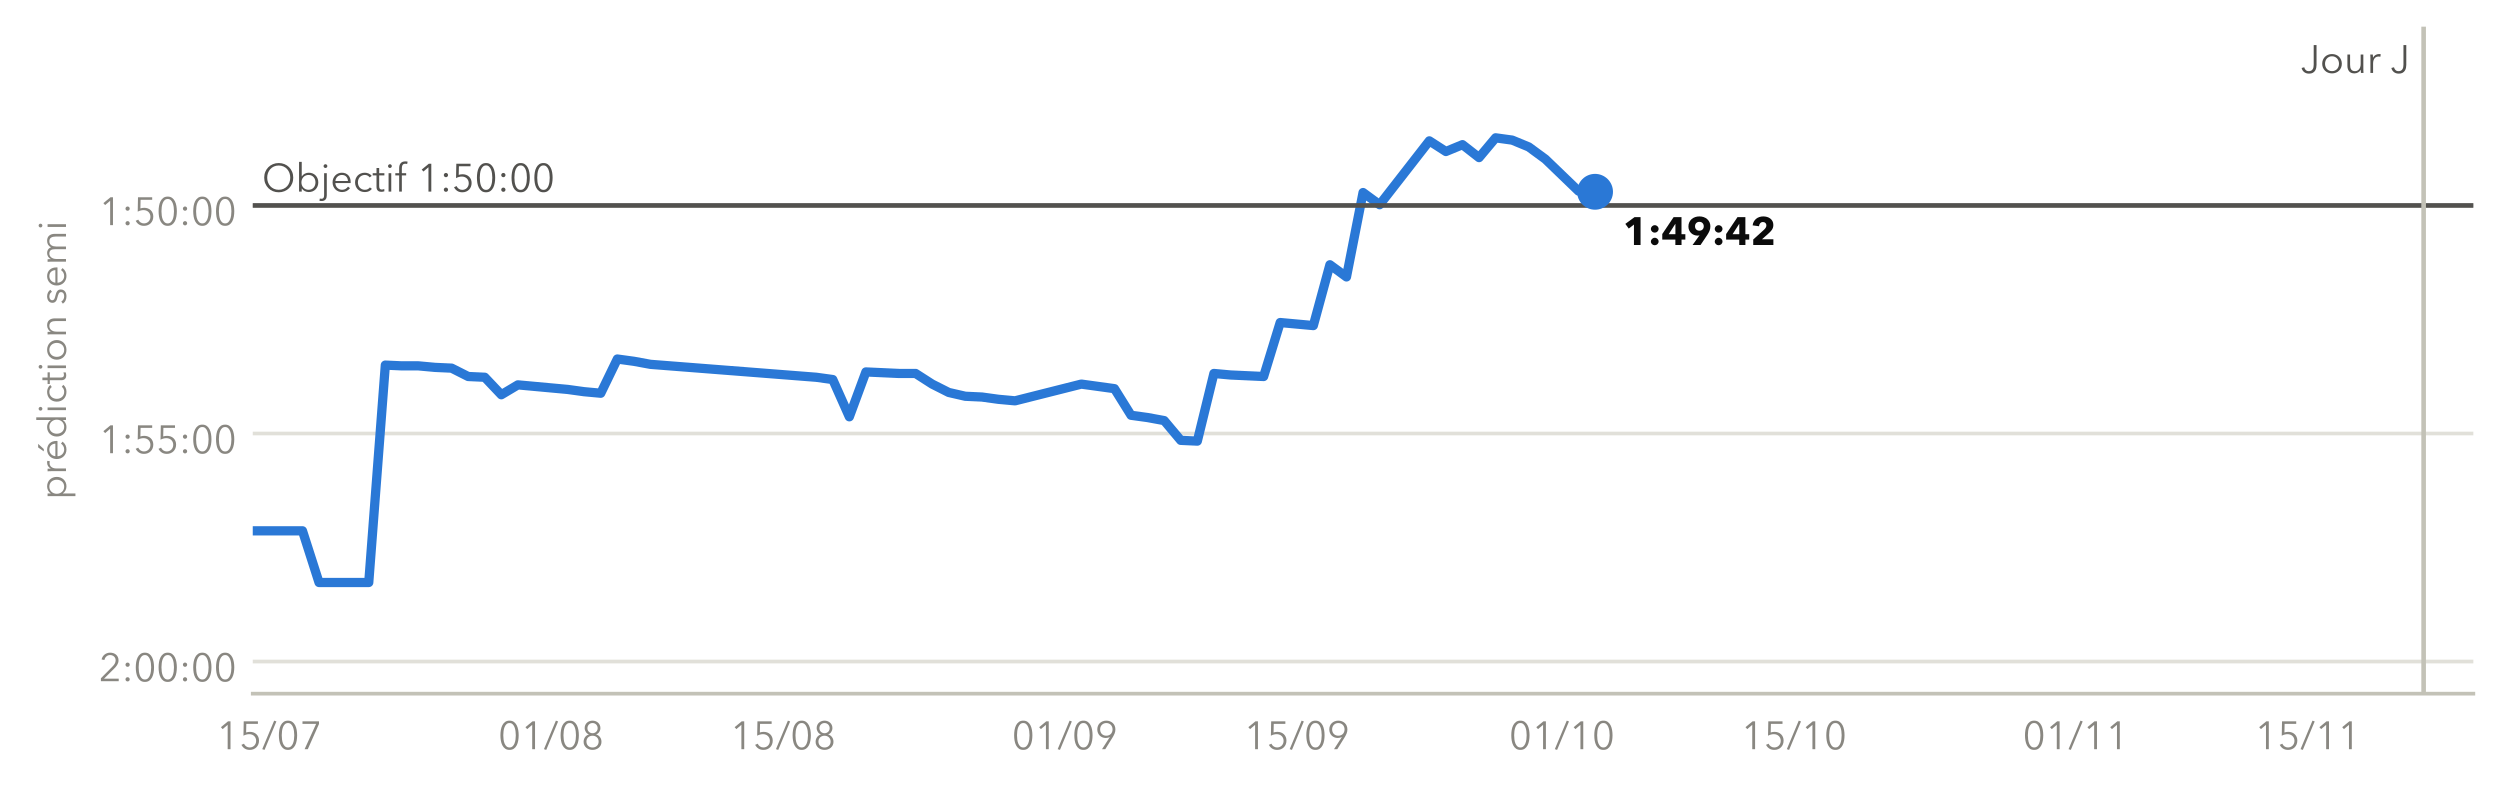
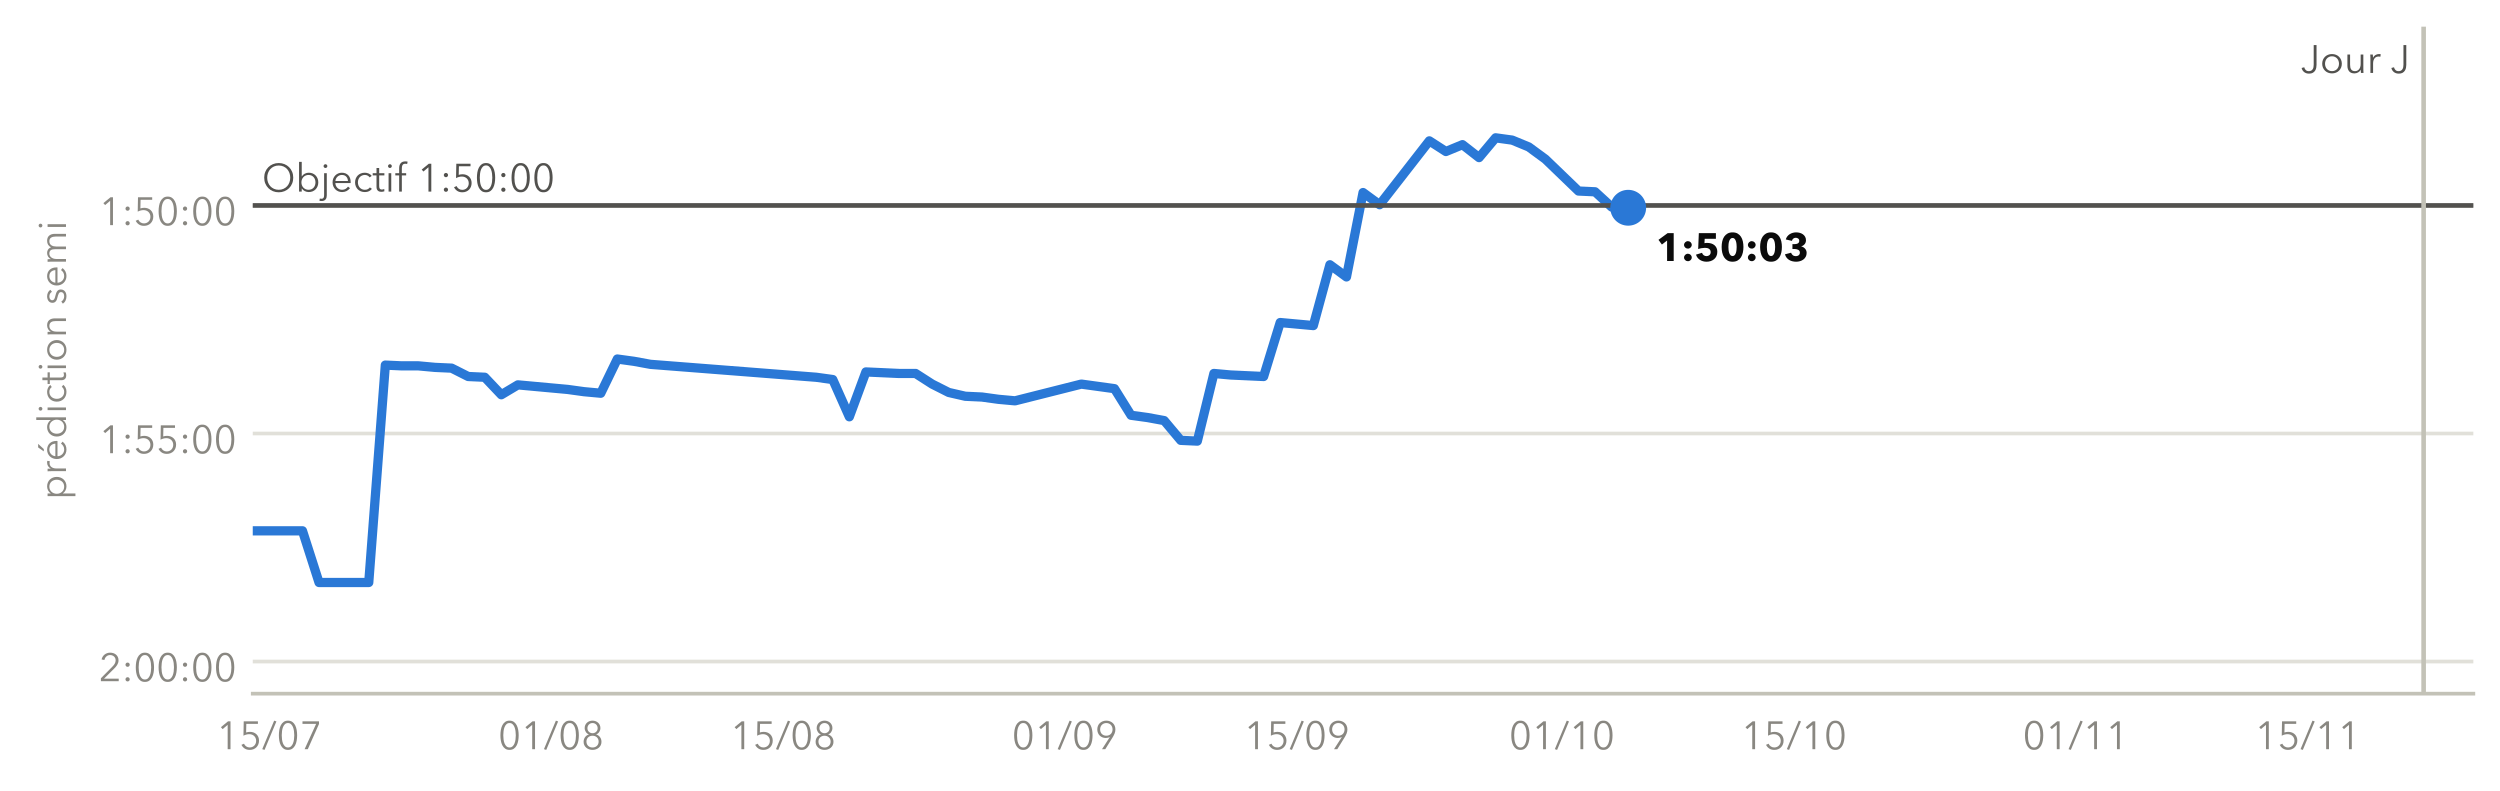
<svg xmlns="http://www.w3.org/2000/svg" xmlns:xlink="http://www.w3.org/1999/xlink" width="540.261pt" height="170.775pt" viewBox="0 0 540.261 170.775" version="1.1">
  <defs>
    <style type="text/css">*{stroke-linejoin: round; stroke-linecap: butt}</style>
  </defs>
  <g id="figure_1">
    <g id="patch_1">
      <path d="M 0 170.775  L 540.261 170.775  L 540.261 0  L 0 0  L 0 170.775  z " style="fill: none; opacity: 0" />
    </g>
    <g id="axes_1">
      <g id="patch_2">
        <path d="M 54.621 149.904  L 534.501 149.904  L 534.501 5.76  L 54.621 5.76  L 54.621 149.904  z " style="fill: none" />
      </g>
      <g id="matplotlib.axis_1">
        <g id="xtick_1">
          <g id="line2d_1" />
          <g id="text_1">
            <g style="fill: #898781" transform="translate(46.76969 161.904) scale(0.085 -0.085)">
              <defs>
                <path id="AvenirNext-Regular-14" d="M 2291 0  L 1830 0  L 1830 3962  L 1011 3264  L 730 3584  L 1882 4531  L 2291 4531  L 2291 0  z " transform="scale(0.015625)" />
                <path id="AvenirNext-Regular-18" d="M 3040 4122  L 1152 4122  L 1120 2720  Q 1267 2771 1430 2796  Q 1594 2822 1747 2822  Q 2067 2822 2336 2720  Q 2605 2618 2803 2429  Q 3002 2240 3110 1977  Q 3219 1715 3219 1402  Q 3219 1075 3110 796  Q 3002 518 2803 316  Q 2605 115 2326 0  Q 2048 -115 1715 -115  Q 1222 -115 883 109  Q 544 333 358 710  L 774 896  Q 896 614 1142 448  Q 1389 282 1690 282  Q 1920 282 2115 362  Q 2310 442 2451 586  Q 2592 730 2672 928  Q 2752 1126 2752 1357  Q 2752 1606 2665 1808  Q 2579 2010 2428 2150  Q 2278 2291 2073 2368  Q 1869 2445 1626 2445  Q 1382 2445 1142 2377  Q 902 2310 685 2195  L 730 4531  L 3040 4531  L 3040 4122  z " transform="scale(0.015625)" />
                <path id="AvenirNext-Regular-12" d="M 403 -115  L 32 6  L 1971 4646  L 2336 4518  L 403 -115  z " transform="scale(0.015625)" />
                <path id="AvenirNext-Regular-13" d="M 1856 4646  Q 2278 4646 2563 4438  Q 2848 4230 3021 3894  Q 3194 3558 3267 3129  Q 3341 2701 3341 2259  Q 3341 1818 3267 1392  Q 3194 966 3021 630  Q 2848 294 2563 89  Q 2278 -115 1856 -115  Q 1427 -115 1142 89  Q 858 294 685 630  Q 512 966 441 1392  Q 371 1818 371 2259  Q 371 2701 441 3129  Q 512 3558 685 3894  Q 858 4230 1142 4438  Q 1427 4646 1856 4646  z M 1856 4256  Q 1555 4256 1356 4070  Q 1158 3885 1043 3597  Q 928 3309 883 2953  Q 838 2598 838 2259  Q 838 1920 883 1568  Q 928 1216 1043 931  Q 1158 646 1356 464  Q 1555 282 1856 282  Q 2150 282 2348 464  Q 2547 646 2662 931  Q 2778 1216 2826 1568  Q 2874 1920 2874 2259  Q 2874 2598 2826 2953  Q 2778 3309 2662 3597  Q 2547 3885 2348 4070  Q 2150 4256 1856 4256  z " transform="scale(0.015625)" />
                <path id="AvenirNext-Regular-1a" d="M 3187 4109  L 1363 0  L 845 0  L 2720 4122  L 499 4122  L 499 4531  L 3187 4531  L 3187 4109  z " transform="scale(0.015625)" />
              </defs>
              <use xlink:href="#AvenirNext-Regular-14" />
              <use xlink:href="#AvenirNext-Regular-18" transform="translate(58 0)" />
              <use xlink:href="#AvenirNext-Regular-12" transform="translate(116 0)" />
              <use xlink:href="#AvenirNext-Regular-13" transform="translate(153 0)" />
              <use xlink:href="#AvenirNext-Regular-1a" transform="translate(211 0)" />
            </g>
          </g>
        </g>
        <g id="xtick_2">
          <g id="line2d_2" />
          <g id="text_2">
            <g style="fill: #898781" transform="translate(107.65 161.904) scale(0.085 -0.085)">
              <defs>
                <path id="AvenirNext-Regular-1b" d="M 2451 2400  Q 2822 2291 3065 1971  Q 3309 1651 3309 1190  Q 3309 890 3190 650  Q 3072 410 2873 240  Q 2675 70 2409 -22  Q 2144 -115 1856 -115  Q 1568 -115 1302 -22  Q 1037 70 838 240  Q 640 410 521 650  Q 403 890 403 1190  Q 403 1421 467 1616  Q 531 1811 646 1968  Q 762 2125 918 2233  Q 1075 2342 1261 2400  L 1261 2413  Q 1107 2464 982 2563  Q 858 2662 768 2800  Q 678 2938 627 3101  Q 576 3264 576 3437  Q 576 3712 678 3936  Q 781 4160 957 4317  Q 1133 4474 1363 4560  Q 1594 4646 1856 4646  Q 2112 4646 2345 4560  Q 2579 4474 2755 4317  Q 2931 4160 3033 3936  Q 3136 3712 3136 3437  Q 3136 3264 3085 3101  Q 3034 2938 2944 2800  Q 2854 2662 2729 2563  Q 2605 2464 2451 2413  L 2451 2400  z M 1024 3411  Q 1024 3232 1088 3085  Q 1152 2938 1267 2829  Q 1382 2720 1532 2659  Q 1683 2598 1856 2598  Q 2029 2598 2179 2659  Q 2330 2720 2445 2829  Q 2560 2938 2624 3085  Q 2688 3232 2688 3411  Q 2688 3590 2624 3747  Q 2560 3904 2448 4016  Q 2336 4128 2185 4192  Q 2035 4256 1856 4256  Q 1677 4256 1526 4192  Q 1376 4128 1264 4016  Q 1152 3904 1088 3747  Q 1024 3590 1024 3411  z M 864 1242  Q 864 1037 934 857  Q 1005 678 1136 550  Q 1267 422 1449 348  Q 1632 275 1856 275  Q 2080 275 2262 348  Q 2445 422 2576 550  Q 2707 678 2777 857  Q 2848 1037 2848 1242  Q 2848 1446 2777 1619  Q 2707 1792 2576 1920  Q 2445 2048 2262 2118  Q 2080 2189 1856 2189  Q 1632 2189 1449 2118  Q 1267 2048 1136 1920  Q 1005 1792 934 1619  Q 864 1446 864 1242  z " transform="scale(0.015625)" />
              </defs>
              <use xlink:href="#AvenirNext-Regular-13" />
              <use xlink:href="#AvenirNext-Regular-14" transform="translate(58 0)" />
              <use xlink:href="#AvenirNext-Regular-12" transform="translate(116 0)" />
              <use xlink:href="#AvenirNext-Regular-13" transform="translate(153 0)" />
              <use xlink:href="#AvenirNext-Regular-1b" transform="translate(211 0)" />
            </g>
          </g>
        </g>
        <g id="xtick_3">
          <g id="line2d_3" />
          <g id="text_3">
            <g style="fill: #898781" transform="translate(157.7867 161.904) scale(0.085 -0.085)">
              <use xlink:href="#AvenirNext-Regular-14" />
              <use xlink:href="#AvenirNext-Regular-18" transform="translate(58 0)" />
              <use xlink:href="#AvenirNext-Regular-12" transform="translate(116 0)" />
              <use xlink:href="#AvenirNext-Regular-13" transform="translate(153 0)" />
              <use xlink:href="#AvenirNext-Regular-1b" transform="translate(211 0)" />
            </g>
          </g>
        </g>
        <g id="xtick_4">
          <g id="line2d_4" />
          <g id="text_4">
            <g style="fill: #898781" transform="translate(218.667 161.904) scale(0.085 -0.085)">
              <defs>
                <path id="AvenirNext-Regular-1c" d="M 2438 1978  L 2426 1990  Q 2323 1914 2137 1869  Q 1952 1824 1779 1824  Q 1485 1824 1232 1926  Q 979 2029 793 2211  Q 608 2394 502 2653  Q 397 2912 397 3219  Q 397 3533 505 3798  Q 614 4064 812 4249  Q 1011 4435 1280 4540  Q 1549 4646 1869 4646  Q 2189 4646 2457 4540  Q 2726 4435 2924 4249  Q 3123 4064 3232 3798  Q 3341 3533 3341 3219  Q 3341 2867 3219 2566  Q 3098 2266 2931 1990  L 1696 0  L 1165 0  L 2438 1978  z M 2880 3219  Q 2880 3437 2806 3629  Q 2733 3821 2598 3958  Q 2464 4096 2278 4176  Q 2093 4256 1869 4256  Q 1645 4256 1459 4176  Q 1274 4096 1139 3958  Q 1005 3821 931 3629  Q 858 3437 858 3219  Q 858 3002 928 2813  Q 998 2624 1129 2486  Q 1261 2349 1449 2272  Q 1638 2195 1869 2195  Q 2099 2195 2288 2272  Q 2477 2349 2608 2486  Q 2739 2624 2809 2813  Q 2880 3002 2880 3219  z " transform="scale(0.015625)" />
              </defs>
              <use xlink:href="#AvenirNext-Regular-13" />
              <use xlink:href="#AvenirNext-Regular-14" transform="translate(58 0)" />
              <use xlink:href="#AvenirNext-Regular-12" transform="translate(116 0)" />
              <use xlink:href="#AvenirNext-Regular-13" transform="translate(153 0)" />
              <use xlink:href="#AvenirNext-Regular-1c" transform="translate(211 0)" />
            </g>
          </g>
        </g>
        <g id="xtick_5">
          <g id="line2d_5" />
          <g id="text_5">
            <g style="fill: #898781" transform="translate(268.8037 161.904) scale(0.085 -0.085)">
              <use xlink:href="#AvenirNext-Regular-14" />
              <use xlink:href="#AvenirNext-Regular-18" transform="translate(58 0)" />
              <use xlink:href="#AvenirNext-Regular-12" transform="translate(116 0)" />
              <use xlink:href="#AvenirNext-Regular-13" transform="translate(153 0)" />
              <use xlink:href="#AvenirNext-Regular-1c" transform="translate(211 0)" />
            </g>
          </g>
        </g>
        <g id="xtick_6">
          <g id="line2d_6" />
          <g id="text_6">
            <g style="fill: #898781" transform="translate(326.1028 161.904) scale(0.085 -0.085)">
              <use xlink:href="#AvenirNext-Regular-13" />
              <use xlink:href="#AvenirNext-Regular-14" transform="translate(58 0)" />
              <use xlink:href="#AvenirNext-Regular-12" transform="translate(116 0)" />
              <use xlink:href="#AvenirNext-Regular-14" transform="translate(153 0)" />
              <use xlink:href="#AvenirNext-Regular-13" transform="translate(211 0)" />
            </g>
          </g>
        </g>
        <g id="xtick_7">
          <g id="line2d_7" />
          <g id="text_7">
            <g style="fill: #898781" transform="translate(376.2395 161.904) scale(0.085 -0.085)">
              <use xlink:href="#AvenirNext-Regular-14" />
              <use xlink:href="#AvenirNext-Regular-18" transform="translate(58 0)" />
              <use xlink:href="#AvenirNext-Regular-12" transform="translate(116 0)" />
              <use xlink:href="#AvenirNext-Regular-14" transform="translate(153 0)" />
              <use xlink:href="#AvenirNext-Regular-13" transform="translate(211 0)" />
            </g>
          </g>
        </g>
        <g id="xtick_8">
          <g id="line2d_8" />
          <g id="text_8">
            <g style="fill: #898781" transform="translate(437.1198 161.904) scale(0.085 -0.085)">
              <use xlink:href="#AvenirNext-Regular-13" />
              <use xlink:href="#AvenirNext-Regular-14" transform="translate(58 0)" />
              <use xlink:href="#AvenirNext-Regular-12" transform="translate(116 0)" />
              <use xlink:href="#AvenirNext-Regular-14" transform="translate(153 0)" />
              <use xlink:href="#AvenirNext-Regular-14" transform="translate(211 0)" />
            </g>
          </g>
        </g>
        <g id="xtick_9">
          <g id="line2d_9" />
          <g id="text_9">
            <g style="fill: #898781" transform="translate(487.2566 161.904) scale(0.085 -0.085)">
              <use xlink:href="#AvenirNext-Regular-14" />
              <use xlink:href="#AvenirNext-Regular-18" transform="translate(58 0)" />
              <use xlink:href="#AvenirNext-Regular-12" transform="translate(116 0)" />
              <use xlink:href="#AvenirNext-Regular-14" transform="translate(153 0)" />
              <use xlink:href="#AvenirNext-Regular-14" transform="translate(211 0)" />
            </g>
          </g>
        </g>
      </g>
      <g id="matplotlib.axis_2">
        <g id="ytick_1">
          <g id="line2d_10">
            <path d="M 54.621 44.404  L 534.501 44.404  " clip-path="url(#p6f112ad572)" style="fill: none; stroke: #e1e0d9; stroke-width: 0.8; stroke-linecap: square" />
          </g>
          <g id="line2d_11" />
          <g id="text_10">
            <g style="fill: #898781" transform="translate(21.371 48.65373) scale(0.085 -0.085)">
              <defs>
                <path id="AvenirNext-Regular-1d" d="M 1306 2688  Q 1306 2554 1210 2448  Q 1114 2342 960 2342  Q 806 2342 710 2448  Q 614 2554 614 2688  Q 614 2822 710 2928  Q 806 3034 960 3034  Q 1114 3034 1210 2928  Q 1306 2822 1306 2688  z M 1306 307  Q 1306 173 1210 67  Q 1114 -38 960 -38  Q 806 -38 710 67  Q 614 173 614 307  Q 614 442 710 547  Q 806 653 960 653  Q 1114 653 1210 547  Q 1306 442 1306 307  z " transform="scale(0.015625)" />
              </defs>
              <use xlink:href="#AvenirNext-Regular-14" />
              <use xlink:href="#AvenirNext-Regular-1d" transform="translate(58 0)" />
              <use xlink:href="#AvenirNext-Regular-18" transform="translate(88 0)" />
              <use xlink:href="#AvenirNext-Regular-13" transform="translate(146 0)" />
              <use xlink:href="#AvenirNext-Regular-1d" transform="translate(204 0)" />
              <use xlink:href="#AvenirNext-Regular-13" transform="translate(234 0)" />
              <use xlink:href="#AvenirNext-Regular-13" transform="translate(292 0)" />
            </g>
          </g>
        </g>
        <g id="ytick_2">
          <g id="line2d_12">
            <path d="M 54.621 93.684  L 534.501 93.684  " clip-path="url(#p6f112ad572)" style="fill: none; stroke: #e1e0d9; stroke-width: 0.8; stroke-linecap: square" />
          </g>
          <g id="line2d_13" />
          <g id="text_11">
            <g style="fill: #898781" transform="translate(21.371 97.93373) scale(0.085 -0.085)">
              <use xlink:href="#AvenirNext-Regular-14" />
              <use xlink:href="#AvenirNext-Regular-1d" transform="translate(58 0)" />
              <use xlink:href="#AvenirNext-Regular-18" transform="translate(88 0)" />
              <use xlink:href="#AvenirNext-Regular-18" transform="translate(146 0)" />
              <use xlink:href="#AvenirNext-Regular-1d" transform="translate(204 0)" />
              <use xlink:href="#AvenirNext-Regular-13" transform="translate(234 0)" />
              <use xlink:href="#AvenirNext-Regular-13" transform="translate(292 0)" />
            </g>
          </g>
        </g>
        <g id="ytick_3">
          <g id="line2d_14">
            <path d="M 54.621 142.964  L 534.501 142.964  " clip-path="url(#p6f112ad572)" style="fill: none; stroke: #e1e0d9; stroke-width: 0.8; stroke-linecap: square" />
          </g>
          <g id="line2d_15" />
          <g id="text_12">
            <g style="fill: #898781" transform="translate(21.371 147.2137) scale(0.085 -0.085)">
              <defs>
                <path id="AvenirNext-Regular-15" d="M 3226 0  L 326 0  L 326 480  L 2182 2355  Q 2285 2458 2384 2576  Q 2483 2694 2560 2822  Q 2637 2950 2681 3094  Q 2726 3238 2726 3392  Q 2726 3590 2656 3750  Q 2586 3910 2461 4022  Q 2336 4134 2173 4195  Q 2010 4256 1830 4256  Q 1466 4256 1216 4029  Q 966 3802 896 3450  L 442 3539  Q 486 3776 611 3981  Q 736 4186 918 4333  Q 1101 4480 1331 4563  Q 1562 4646 1830 4646  Q 2106 4646 2352 4566  Q 2598 4486 2784 4329  Q 2970 4173 3082 3939  Q 3194 3706 3194 3398  Q 3194 3181 3133 2995  Q 3072 2810 2973 2643  Q 2874 2477 2739 2326  Q 2605 2176 2458 2029  L 826 410  L 3226 410  L 3226 0  z " transform="scale(0.015625)" />
              </defs>
              <use xlink:href="#AvenirNext-Regular-15" />
              <use xlink:href="#AvenirNext-Regular-1d" transform="translate(58 0)" />
              <use xlink:href="#AvenirNext-Regular-13" transform="translate(88 0)" />
              <use xlink:href="#AvenirNext-Regular-13" transform="translate(146 0)" />
              <use xlink:href="#AvenirNext-Regular-1d" transform="translate(204 0)" />
              <use xlink:href="#AvenirNext-Regular-13" transform="translate(234 0)" />
              <use xlink:href="#AvenirNext-Regular-13" transform="translate(292 0)" />
            </g>
          </g>
        </g>
        <g id="text_13">
          <g style="fill: #898781" transform="translate(14.26 107.9818) rotate(-90) scale(0.085 -0.085)">
            <defs>
              <path id="AvenirNext-Regular-53" d="M 1011 -1536  L 576 -1536  L 576 2995  L 1011 2995  L 1011 2477  L 1030 2477  Q 1216 2771 1526 2921  Q 1837 3072 2157 3072  Q 2509 3072 2793 2950  Q 3078 2829 3280 2617  Q 3482 2406 3594 2118  Q 3706 1830 3706 1498  Q 3706 1165 3594 877  Q 3482 589 3280 377  Q 3078 166 2793 44  Q 2509 -77 2157 -77  Q 1837 -77 1526 73  Q 1216 224 1030 506  L 1011 506  L 1011 -1536  z M 3245 1498  Q 3245 1747 3168 1968  Q 3091 2189 2947 2352  Q 2803 2515 2592 2611  Q 2381 2707 2112 2707  Q 1862 2707 1651 2614  Q 1440 2522 1286 2358  Q 1133 2195 1046 1974  Q 960 1754 960 1498  Q 960 1242 1046 1021  Q 1133 800 1286 640  Q 1440 480 1651 387  Q 1862 294 2112 294  Q 2381 294 2592 387  Q 2803 480 2947 643  Q 3091 806 3168 1027  Q 3245 1248 3245 1498  z " transform="scale(0.015625)" />
              <path id="AvenirNext-Regular-55" d="M 576 2336  Q 576 2458 569 2650  Q 563 2842 550 2995  L 966 2995  Q 979 2874 985 2726  Q 992 2579 992 2483  L 1005 2483  Q 1133 2746 1389 2909  Q 1645 3072 1965 3072  Q 2048 3072 2115 3065  Q 2182 3059 2253 3040  L 2195 2630  Q 2157 2643 2067 2656  Q 1978 2669 1888 2669  Q 1715 2669 1555 2605  Q 1395 2541 1276 2403  Q 1158 2266 1084 2051  Q 1011 1837 1011 1536  L 1011 0  L 576 0  L 576 2336  L 576 2336  z " transform="scale(0.015625)" />
              <path id="AvenirNext-Regular-ab" d="M 2861 1728  Q 2842 2150 2589 2428  Q 2336 2707 1869 2707  Q 1651 2707 1465 2627  Q 1280 2547 1139 2409  Q 998 2272 915 2096  Q 832 1920 819 1728  L 2861 1728  z M 3302 1587  Q 3302 1542 3302 1491  Q 3302 1440 3296 1382  L 813 1382  Q 819 1158 902 960  Q 986 762 1133 614  Q 1280 467 1478 380  Q 1677 294 1907 294  Q 2246 294 2492 451  Q 2739 608 2867 813  L 3194 557  Q 2925 218 2601 70  Q 2278 -77 1907 -77  Q 1574 -77 1289 41  Q 1005 160 800 371  Q 595 582 476 870  Q 358 1158 358 1498  Q 358 1837 473 2125  Q 589 2413 793 2624  Q 998 2835 1273 2953  Q 1549 3072 1869 3072  Q 2221 3072 2489 2953  Q 2758 2835 2937 2633  Q 3117 2432 3209 2163  Q 3302 1894 3302 1587  z M 1984 3610  L 1606 3610  L 2246 4531  L 2829 4531  L 1984 3610  z " transform="scale(0.015625)" />
              <path id="AvenirNext-Regular-47" d="M 3040 506  Q 2848 218 2541 70  Q 2234 -77 1907 -77  Q 1555 -77 1270 44  Q 986 166 784 377  Q 582 589 470 877  Q 358 1165 358 1498  Q 358 1830 470 2118  Q 582 2406 784 2617  Q 986 2829 1270 2950  Q 1555 3072 1907 3072  Q 2234 3072 2541 2921  Q 2848 2771 3040 2477  L 3053 2477  L 3053 4838  L 3488 4838  L 3488 0  L 3053 0  L 3053 506  L 3040 506  z M 819 1498  Q 819 1248 896 1027  Q 973 806 1117 643  Q 1261 480 1472 387  Q 1683 294 1952 294  Q 2202 294 2413 387  Q 2624 480 2777 640  Q 2931 800 3017 1021  Q 3104 1242 3104 1498  Q 3104 1754 3017 1974  Q 2931 2195 2777 2358  Q 2624 2522 2413 2614  Q 2202 2707 1952 2707  Q 1683 2707 1472 2611  Q 1261 2515 1117 2352  Q 973 2189 896 1968  Q 819 1747 819 1498  z " transform="scale(0.015625)" />
              <path id="AvenirNext-Regular-4c" d="M 1018 0  L 582 0  L 582 2995  L 1018 2995  L 1018 0  z M 1107 4147  Q 1107 4013 1011 3926  Q 915 3840 800 3840  Q 685 3840 589 3926  Q 493 4013 493 4147  Q 493 4282 589 4368  Q 685 4454 800 4454  Q 915 4454 1011 4368  Q 1107 4282 1107 4147  z " transform="scale(0.015625)" />
              <path id="AvenirNext-Regular-46" d="M 2733 2310  Q 2624 2483 2416 2595  Q 2208 2707 1965 2707  Q 1702 2707 1491 2614  Q 1280 2522 1129 2358  Q 979 2195 899 1974  Q 819 1754 819 1498  Q 819 1242 899 1024  Q 979 806 1126 643  Q 1274 480 1485 387  Q 1696 294 1958 294  Q 2246 294 2444 403  Q 2643 512 2771 685  L 3098 442  Q 2906 205 2627 64  Q 2349 -77 1958 -77  Q 1594 -77 1299 41  Q 1005 160 797 371  Q 589 582 473 870  Q 358 1158 358 1498  Q 358 1837 473 2125  Q 589 2413 797 2624  Q 1005 2835 1299 2953  Q 1594 3072 1958 3072  Q 2259 3072 2569 2941  Q 2880 2810 3072 2554  L 2733 2310  z " transform="scale(0.015625)" />
              <path id="AvenirNext-Regular-57" d="M 1926 2630  L 1082 2630  L 1082 883  Q 1082 717 1114 608  Q 1146 499 1206 438  Q 1267 378 1350 355  Q 1434 333 1530 333  Q 1619 333 1718 358  Q 1818 384 1907 429  L 1926 51  Q 1811 6 1686 -16  Q 1562 -38 1414 -38  Q 1293 -38 1158 -6  Q 1024 26 909 115  Q 794 205 720 358  Q 646 512 646 762  L 646 2630  L 26 2630  L 26 2995  L 646 2995  L 646 3840  L 1082 3840  L 1082 2995  L 1926 2995  L 1926 2630  z " transform="scale(0.015625)" />
              <path id="AvenirNext-Regular-52" d="M 3552 1498  Q 3552 1158 3433 870  Q 3315 582 3104 371  Q 2893 160 2598 41  Q 2304 -77 1952 -77  Q 1606 -77 1312 41  Q 1018 160 806 371  Q 595 582 476 870  Q 358 1158 358 1498  Q 358 1837 476 2125  Q 595 2413 806 2624  Q 1018 2835 1312 2953  Q 1606 3072 1952 3072  Q 2304 3072 2598 2953  Q 2893 2835 3104 2624  Q 3315 2413 3433 2125  Q 3552 1837 3552 1498  z M 3091 1498  Q 3091 1747 3011 1968  Q 2931 2189 2784 2352  Q 2637 2515 2425 2611  Q 2214 2707 1952 2707  Q 1690 2707 1482 2611  Q 1274 2515 1126 2352  Q 979 2189 899 1968  Q 819 1747 819 1498  Q 819 1248 899 1027  Q 979 806 1126 643  Q 1274 480 1482 387  Q 1690 294 1952 294  Q 2214 294 2425 387  Q 2637 480 2784 643  Q 2931 806 3011 1027  Q 3091 1248 3091 1498  z " transform="scale(0.015625)" />
              <path id="AvenirNext-Regular-51" d="M 966 2995  Q 979 2874 985 2726  Q 992 2579 992 2483  L 1005 2483  Q 1133 2746 1421 2909  Q 1709 3072 2029 3072  Q 2598 3072 2883 2733  Q 3168 2394 3168 1837  L 3168 0  L 2733 0  L 2733 1658  Q 2733 1894 2694 2086  Q 2656 2278 2563 2416  Q 2470 2554 2313 2630  Q 2157 2707 1920 2707  Q 1747 2707 1584 2636  Q 1421 2566 1293 2422  Q 1165 2278 1088 2057  Q 1011 1837 1011 1536  L 1011 0  L 576 0  L 576 2336  Q 576 2458 569 2650  Q 563 2842 550 2995  L 966 2995  z " transform="scale(0.015625)" />
              <path id="AvenirNext-Regular-3" transform="scale(0.015625)" />
              <path id="AvenirNext-Regular-56" d="M 2170 2285  Q 2074 2470 1878 2588  Q 1683 2707 1434 2707  Q 1318 2707 1203 2681  Q 1088 2656 998 2598  Q 909 2541 854 2451  Q 800 2362 800 2240  Q 800 2029 973 1917  Q 1146 1805 1517 1728  Q 2048 1619 2301 1411  Q 2554 1203 2554 851  Q 2554 595 2454 419  Q 2355 243 2195 131  Q 2035 19 1833 -29  Q 1632 -77 1427 -77  Q 1088 -77 768 64  Q 448 205 243 506  L 589 762  Q 704 563 928 428  Q 1152 294 1421 294  Q 1562 294 1690 320  Q 1818 346 1914 410  Q 2010 474 2067 573  Q 2125 672 2125 819  Q 2125 1056 1897 1174  Q 1670 1293 1242 1395  Q 1107 1427 956 1475  Q 806 1523 678 1616  Q 550 1709 467 1849  Q 384 1990 384 2202  Q 384 2432 473 2595  Q 563 2758 713 2864  Q 864 2970 1056 3021  Q 1248 3072 1453 3072  Q 1766 3072 2060 2931  Q 2355 2790 2502 2534  L 2170 2285  z " transform="scale(0.015625)" />
              <path id="AvenirNext-Regular-48" d="M 2861 1728  Q 2842 2150 2589 2428  Q 2336 2707 1869 2707  Q 1651 2707 1465 2627  Q 1280 2547 1139 2409  Q 998 2272 915 2096  Q 832 1920 819 1728  L 2861 1728  z M 3302 1587  Q 3302 1542 3302 1491  Q 3302 1440 3296 1382  L 813 1382  Q 819 1158 902 960  Q 986 762 1133 614  Q 1280 467 1478 380  Q 1677 294 1907 294  Q 2246 294 2492 451  Q 2739 608 2867 813  L 3194 557  Q 2925 218 2601 70  Q 2278 -77 1907 -77  Q 1574 -77 1289 41  Q 1005 160 800 371  Q 595 582 476 870  Q 358 1158 358 1498  Q 358 1837 473 2125  Q 589 2413 793 2624  Q 998 2835 1273 2953  Q 1549 3072 1869 3072  Q 2221 3072 2489 2953  Q 2758 2835 2937 2633  Q 3117 2432 3209 2163  Q 3302 1894 3302 1587  z " transform="scale(0.015625)" />
              <path id="AvenirNext-Regular-50" d="M 1005 2483  Q 1133 2746 1398 2909  Q 1664 3072 1990 3072  Q 2112 3072 2243 3046  Q 2374 3021 2499 2947  Q 2624 2874 2729 2752  Q 2835 2630 2912 2438  Q 3066 2746 3331 2909  Q 3597 3072 3962 3072  Q 4531 3072 4816 2733  Q 5101 2394 5101 1837  L 5101 0  L 4666 0  L 4666 1658  Q 4666 2131 4490 2419  Q 4314 2707 3891 2707  Q 3654 2707 3491 2611  Q 3328 2515 3229 2358  Q 3130 2202 3085 2003  Q 3040 1805 3040 1594  L 3040 0  L 2605 0  L 2605 1747  Q 2605 1965 2573 2144  Q 2541 2323 2461 2448  Q 2381 2573 2240 2640  Q 2099 2707 1882 2707  Q 1728 2707 1571 2636  Q 1414 2566 1289 2422  Q 1165 2278 1088 2057  Q 1011 1837 1011 1536  L 1011 0  L 576 0  L 576 2336  Q 576 2458 569 2650  Q 563 2842 550 2995  L 966 2995  Q 979 2874 985 2726  Q 992 2579 992 2483  L 1005 2483  L 1005 2483  z " transform="scale(0.015625)" />
            </defs>
            <use xlink:href="#AvenirNext-Regular-53" />
            <use xlink:href="#AvenirNext-Regular-55" transform="translate(63.5 0)" />
            <use xlink:href="#AvenirNext-Regular-ab" transform="translate(97.70312 0)" />
            <use xlink:href="#AvenirNext-Regular-47" transform="translate(154.9062 0)" />
            <use xlink:href="#AvenirNext-Regular-4c" transform="translate(218.6094 0)" />
            <use xlink:href="#AvenirNext-Regular-46" transform="translate(243.6094 0)" />
            <use xlink:href="#AvenirNext-Regular-57" transform="translate(293.6094 0)" />
            <use xlink:href="#AvenirNext-Regular-4c" transform="translate(325.3125 0)" />
            <use xlink:href="#AvenirNext-Regular-52" transform="translate(350.3125 0)" />
            <use xlink:href="#AvenirNext-Regular-51" transform="translate(411.4062 0)" />
            <use xlink:href="#AvenirNext-Regular-3" transform="translate(469.5 0)" />
            <use xlink:href="#AvenirNext-Regular-56" transform="translate(494.5 0)" />
            <use xlink:href="#AvenirNext-Regular-48" transform="translate(538.9062 0)" />
            <use xlink:href="#AvenirNext-Regular-50" transform="translate(596.1094 0)" />
            <use xlink:href="#AvenirNext-Regular-4c" transform="translate(684.4062 0)" />
          </g>
        </g>
      </g>
      <g id="line2d_16">
-         <path d="M 54.621 114.71  L 58.202 114.71  L 61.783 114.71  L 65.365 114.71  L 68.946 125.88  L 72.527 125.88  L 76.108 125.88  L 79.689 125.88  L 83.271 78.9  L 86.852 79.064  L 90.433 79.064  L 94.014 79.393  L 97.595 79.557  L 101.177 81.364  L 104.758 81.528  L 108.339 85.306  L 111.92 83.171  L 115.501 83.499  L 119.082 83.828  L 122.664 84.156  L 126.245 84.649  L 129.826 84.978  L 133.407 77.586  L 136.988 78.078  L 140.57 78.735  L 176.382 81.528  L 179.963 82.021  L 183.544 90.07  L 187.125 80.378  L 190.706 80.542  L 194.288 80.707  L 197.869 80.707  L 201.45 83.006  L 205.031 84.813  L 208.612 85.635  L 212.194 85.799  L 215.775 86.292  L 219.356 86.62  L 233.681 83.006  L 237.262 83.499  L 240.843 83.992  L 244.424 89.741  L 248.005 90.234  L 251.587 90.891  L 255.168 95.162  L 258.749 95.326  L 262.33 80.707  L 265.911 81.035  L 269.493 81.199  L 273.074 81.364  L 276.655 69.701  L 280.236 70.029  L 283.817 70.358  L 287.399 57.217  L 290.98 59.845  L 294.561 41.611  L 298.142 44.239  L 308.886 30.441  L 312.467 32.741  L 316.048 31.262  L 319.629 34.055  L 323.211 29.784  L 326.792 30.277  L 330.373 31.755  L 333.954 34.383  L 337.535 37.833  L 341.117 41.283  L 344.698 41.447  " clip-path="url(#p6f112ad572)" style="fill: none; stroke: #2a78d6; stroke-width: 2; stroke-linecap: round" />
+         <path d="M 54.621 114.71  L 58.202 114.71  L 61.783 114.71  L 65.365 114.71  L 68.946 125.88  L 72.527 125.88  L 76.108 125.88  L 79.689 125.88  L 83.271 78.9  L 86.852 79.064  L 90.433 79.064  L 94.014 79.393  L 97.595 79.557  L 101.177 81.364  L 104.758 81.528  L 108.339 85.306  L 111.92 83.171  L 115.501 83.499  L 119.082 83.828  L 122.664 84.156  L 126.245 84.649  L 129.826 84.978  L 133.407 77.586  L 136.988 78.078  L 140.57 78.735  L 176.382 81.528  L 179.963 82.021  L 183.544 90.07  L 187.125 80.378  L 190.706 80.542  L 194.288 80.707  L 197.869 80.707  L 201.45 83.006  L 205.031 84.813  L 208.612 85.635  L 212.194 85.799  L 215.775 86.292  L 219.356 86.62  L 233.681 83.006  L 237.262 83.499  L 240.843 83.992  L 244.424 89.741  L 248.005 90.234  L 251.587 90.891  L 255.168 95.162  L 258.749 95.326  L 262.33 80.707  L 265.911 81.035  L 269.493 81.199  L 273.074 81.364  L 276.655 69.701  L 280.236 70.029  L 283.817 70.358  L 287.399 57.217  L 290.98 59.845  L 294.561 41.611  L 298.142 44.239  L 308.886 30.441  L 312.467 32.741  L 316.048 31.262  L 319.629 34.055  L 323.211 29.784  L 326.792 30.277  L 330.373 31.755  L 333.954 34.383  L 337.535 37.833  L 341.117 41.283  L 344.698 41.447  L 348.279 44.732  L 351.86 44.897  " clip-path="url(#p6f112ad572)" style="fill: none; stroke: #2a78d6; stroke-width: 2; stroke-linecap: round" />
      </g>
      <g id="line2d_17">
        <path d="M 54.621 44.404  L 534.501 44.404  " clip-path="url(#p6f112ad572)" style="fill: none; stroke: #52514e; stroke-linecap: square" />
      </g>
      <g id="line2d_18">
        <path d="M 523.757 149.904  L 523.757 5.76  " clip-path="url(#p6f112ad572)" style="fill: none; stroke: #c3c2b7; stroke-linecap: square" />
      </g>
      <g id="patch_3">
        <path d="M 54.621 149.904  L 534.501 149.904  " style="fill: none; stroke: #c3c2b7; stroke-width: 0.8; stroke-linejoin: miter; stroke-linecap: square" />
      </g>
      <g id="PathCollection_1">
        <defs>
          <path id="m9ba3b67622" d="M 0 3.873  C 1.027 3.873 2.012 3.465 2.739 2.739  C 3.465 2.012 3.873 1.027 3.873 0  C 3.873 -1.027 3.465 -2.012 2.739 -2.739  C 2.012 -3.465 1.027 -3.873 0 -3.873  C -1.027 -3.873 -2.012 -3.465 -2.739 -2.739  C -3.465 -2.012 -3.873 -1.027 -3.873 0  C -3.873 1.027 -3.465 2.012 -2.739 2.739  C -2.012 3.465 -1.027 3.873 0 3.873  z " />
        </defs>
        <g clip-path="url(#p6f112ad572)">
-           <use xlink:href="#m9ba3b67622" x="344.698" y="41.447" style="fill: #2a78d6" />
+           <use xlink:href="#m9ba3b67622" x="351.86" y="44.897" style="fill: #2a78d6" />
        </g>
      </g>
      <g id="text_14">
-         <g style="fill: #0b0b0b" transform="translate(350.6977 52.94693) scale(0.085 -0.085)">
+         <g style="fill: #0b0b0b" transform="translate(357.8601 56.39653) scale(0.085 -0.085)">
          <defs>
            <path id="AvenirNext-Bold-14" d="M 1811 0  L 1811 3328  L 966 2675  L 410 3437  L 1901 4531  L 2886 4531  L 2886 0  L 1811 0  z " transform="scale(0.015625)" />
            <path id="AvenirNext-Bold-1d" d="M 1690 2624  Q 1690 2496 1638 2384  Q 1587 2272 1504 2189  Q 1421 2106 1305 2058  Q 1190 2010 1069 2010  Q 941 2010 825 2054  Q 710 2099 624 2182  Q 538 2266 486 2374  Q 435 2483 435 2611  Q 435 2739 486 2851  Q 538 2963 624 3046  Q 710 3130 825 3178  Q 941 3226 1069 3226  Q 1190 3226 1305 3178  Q 1421 3130 1504 3050  Q 1587 2970 1638 2858  Q 1690 2746 1690 2624  z M 1690 570  Q 1690 442 1638 330  Q 1587 218 1504 138  Q 1421 58 1305 10  Q 1190 -38 1069 -38  Q 941 -38 825 6  Q 710 51 624 134  Q 538 218 486 326  Q 435 435 435 563  Q 435 691 486 803  Q 538 915 624 998  Q 710 1082 825 1130  Q 941 1178 1069 1178  Q 1190 1178 1305 1130  Q 1421 1082 1504 1002  Q 1587 922 1638 810  Q 1690 698 1690 570  z " transform="scale(0.015625)" />
-             <path id="AvenirNext-Bold-17" d="M 3296 883  L 3296 0  L 2291 0  L 2291 883  L 160 883  L 160 1786  L 2003 4531  L 3290 4531  L 3290 1754  L 3917 1754  L 3917 883  L 3296 883  z M 2298 3430  L 2278 3430  L 1203 1754  L 2298 1754  L 2298 3430  z " transform="scale(0.015625)" />
-             <path id="AvenirNext-Bold-1c" d="M 3853 3034  Q 3853 2630 3712 2300  Q 3571 1971 3347 1632  L 2253 0  L 954 0  L 2080 1562  L 2093 1581  Q 2022 1555 1936 1542  Q 1850 1530 1773 1530  Q 1472 1530 1203 1635  Q 934 1741 729 1936  Q 525 2131 403 2403  Q 282 2675 282 3008  Q 282 3392 422 3699  Q 563 4006 806 4217  Q 1050 4429 1376 4541  Q 1702 4653 2067 4653  Q 2438 4653 2764 4541  Q 3091 4429 3331 4217  Q 3571 4006 3712 3705  Q 3853 3405 3853 3034  z M 2778 3046  Q 2778 3341 2589 3555  Q 2400 3770 2074 3770  Q 1747 3770 1552 3568  Q 1357 3366 1357 3040  Q 1357 2733 1549 2531  Q 1741 2330 2061 2330  Q 2381 2330 2579 2528  Q 2778 2726 2778 3046  z " transform="scale(0.015625)" />
-             <path id="AvenirNext-Bold-15" d="M 435 0  L 435 896  L 2202 2496  Q 2368 2656 2470 2822  Q 2573 2989 2573 3194  Q 2573 3437 2419 3587  Q 2266 3738 2010 3738  Q 1741 3738 1571 3549  Q 1402 3360 1370 3053  L 339 3194  Q 378 3539 528 3808  Q 678 4077 908 4265  Q 1139 4454 1436 4553  Q 1734 4653 2067 4653  Q 2381 4653 2675 4569  Q 2970 4486 3200 4313  Q 3430 4141 3568 3878  Q 3706 3616 3706 3264  Q 3706 3021 3642 2825  Q 3578 2630 3466 2464  Q 3354 2298 3210 2154  Q 3066 2010 2912 1869  L 1862 934  L 3712 934  L 3712 0  L 435 0  z " transform="scale(0.015625)" />
+             <path id="AvenirNext-Bold-18" d="M 3725 1498  Q 3725 1082 3577 778  Q 3430 474 3184 275  Q 2938 77 2624 -22  Q 2310 -122 1978 -122  Q 1670 -122 1392 -42  Q 1114 38 886 185  Q 659 333 496 547  Q 333 762 256 1030  L 1235 1331  Q 1306 1094 1501 940  Q 1696 787 1965 787  Q 2240 787 2441 953  Q 2643 1120 2643 1446  Q 2643 1645 2560 1779  Q 2477 1914 2345 1994  Q 2214 2074 2048 2106  Q 1882 2138 1715 2138  Q 1472 2138 1161 2083  Q 851 2029 608 1939  L 717 4531  L 3494 4531  L 3494 3610  L 1670 3610  L 1632 2893  Q 1734 2918 1859 2928  Q 1984 2938 2086 2938  Q 2426 2938 2726 2848  Q 3027 2758 3248 2576  Q 3469 2394 3597 2125  Q 3725 1856 3725 1498  z " transform="scale(0.015625)" />
+             <path id="AvenirNext-Bold-13" d="M 3840 2278  Q 3840 1798 3744 1363  Q 3648 928 3437 598  Q 3226 269 2890 73  Q 2554 -122 2074 -122  Q 1594 -122 1254 73  Q 915 269 700 598  Q 486 928 390 1363  Q 294 1798 294 2278  Q 294 2758 390 3190  Q 486 3622 700 3945  Q 915 4269 1254 4461  Q 1594 4653 2074 4653  Q 2554 4653 2890 4461  Q 3226 4269 3437 3945  Q 3648 3622 3744 3190  Q 3840 2758 3840 2278  z M 2739 2278  Q 2739 2490 2713 2746  Q 2688 3002 2617 3222  Q 2547 3443 2416 3593  Q 2285 3744 2074 3744  Q 1862 3744 1728 3593  Q 1594 3443 1520 3222  Q 1446 3002 1420 2746  Q 1395 2490 1395 2278  Q 1395 2061 1420 1801  Q 1446 1542 1520 1321  Q 1594 1101 1728 950  Q 1862 800 2074 800  Q 2285 800 2416 950  Q 2547 1101 2617 1321  Q 2688 1542 2713 1801  Q 2739 2061 2739 2278  z " transform="scale(0.015625)" />
+             <path id="AvenirNext-Bold-16" d="M 3731 1318  Q 3731 947 3580 675  Q 3430 403 3187 227  Q 2944 51 2640 -35  Q 2336 -122 2022 -122  Q 1715 -122 1424 -51  Q 1133 19 893 163  Q 653 307 473 534  Q 294 762 205 1082  L 1203 1344  Q 1267 1120 1465 950  Q 1664 781 1971 781  Q 2086 781 2204 813  Q 2323 845 2416 912  Q 2509 979 2569 1088  Q 2630 1197 2630 1357  Q 2630 1530 2550 1645  Q 2470 1760 2339 1827  Q 2208 1894 2041 1923  Q 1875 1952 1709 1952  L 1421 1952  L 1421 2739  L 1734 2739  Q 1888 2739 2029 2761  Q 2170 2784 2282 2845  Q 2394 2906 2461 3008  Q 2528 3110 2528 3277  Q 2528 3520 2355 3648  Q 2182 3776 1958 3776  Q 1728 3776 1558 3638  Q 1389 3501 1338 3270  L 339 3501  Q 422 3789 588 4003  Q 755 4218 982 4362  Q 1210 4506 1478 4579  Q 1747 4653 2029 4653  Q 2330 4653 2614 4576  Q 2899 4499 3123 4339  Q 3347 4179 3484 3939  Q 3622 3699 3622 3373  Q 3622 2995 3408 2736  Q 3194 2477 2861 2387  L 2861 2368  Q 3053 2323 3213 2224  Q 3373 2125 3488 1987  Q 3603 1850 3667 1680  Q 3731 1510 3731 1318  z " transform="scale(0.015625)" />
          </defs>
          <use xlink:href="#AvenirNext-Bold-14" />
          <use xlink:href="#AvenirNext-Bold-1d" transform="translate(64.59375 0)" />
-           <use xlink:href="#AvenirNext-Bold-17" transform="translate(97.79688 0)" />
-           <use xlink:href="#AvenirNext-Bold-1c" transform="translate(162.3906 0)" />
+           <use xlink:href="#AvenirNext-Bold-18" transform="translate(97.79688 0)" />
+           <use xlink:href="#AvenirNext-Bold-13" transform="translate(162.3906 0)" />
          <use xlink:href="#AvenirNext-Bold-1d" transform="translate(226.9844 0)" />
-           <use xlink:href="#AvenirNext-Bold-17" transform="translate(260.1875 0)" />
-           <use xlink:href="#AvenirNext-Bold-15" transform="translate(324.7812 0)" />
+           <use xlink:href="#AvenirNext-Bold-13" transform="translate(260.1875 0)" />
+           <use xlink:href="#AvenirNext-Bold-16" transform="translate(324.7812 0)" />
        </g>
      </g>
      <g id="text_15">
        <g style="fill: #52514e" transform="translate(56.621 41.40373) scale(0.085 -0.085)">
          <defs>
            <path id="AvenirNext-Regular-32" d="M 5082 2266  Q 5082 1747 4902 1312  Q 4723 877 4406 560  Q 4090 243 3658 64  Q 3226 -115 2720 -115  Q 2214 -115 1782 64  Q 1350 243 1033 560  Q 717 877 537 1312  Q 358 1747 358 2266  Q 358 2784 537 3219  Q 717 3654 1033 3971  Q 1350 4288 1782 4467  Q 2214 4646 2720 4646  Q 3226 4646 3658 4467  Q 4090 4288 4406 3971  Q 4723 3654 4902 3219  Q 5082 2784 5082 2266  z M 4595 2266  Q 4595 2662 4467 3020  Q 4339 3379 4096 3651  Q 3853 3923 3504 4083  Q 3155 4243 2720 4243  Q 2285 4243 1936 4083  Q 1587 3923 1344 3651  Q 1101 3379 973 3020  Q 845 2662 845 2266  Q 845 1869 973 1510  Q 1101 1152 1344 883  Q 1587 614 1936 454  Q 2285 294 2720 294  Q 3155 294 3504 454  Q 3853 614 4096 883  Q 4339 1152 4467 1510  Q 4595 1869 4595 2266  z " transform="scale(0.015625)" />
            <path id="AvenirNext-Regular-45" d="M 1024 506  L 1024 0  L 589 0  L 589 4838  L 1024 4838  L 1024 2477  L 1037 2477  Q 1229 2771 1536 2921  Q 1843 3072 2170 3072  Q 2522 3072 2806 2950  Q 3091 2829 3292 2617  Q 3494 2406 3606 2118  Q 3718 1830 3718 1498  Q 3718 1165 3606 877  Q 3494 589 3292 377  Q 3091 166 2806 44  Q 2522 -77 2170 -77  Q 1843 -77 1536 70  Q 1229 218 1037 506  L 1024 506  z M 3258 1498  Q 3258 1747 3181 1968  Q 3104 2189 2960 2352  Q 2816 2515 2605 2611  Q 2394 2707 2125 2707  Q 1875 2707 1664 2614  Q 1453 2522 1299 2358  Q 1146 2195 1059 1974  Q 973 1754 973 1498  Q 973 1242 1059 1021  Q 1146 800 1299 640  Q 1453 480 1664 387  Q 1875 294 2125 294  Q 2394 294 2605 387  Q 2816 480 2960 643  Q 3104 806 3181 1027  Q 3258 1248 3258 1498  z " transform="scale(0.015625)" />
            <path id="AvenirNext-Regular-4d" d="M -109 -1126  Q -45 -1146 28 -1155  Q 102 -1165 166 -1165  Q 301 -1165 384 -1117  Q 467 -1069 512 -985  Q 557 -902 573 -784  Q 589 -666 589 -525  L 589 2995  L 1024 2995  L 1024 -595  Q 1024 -774 985 -944  Q 947 -1114 851 -1245  Q 755 -1376 592 -1456  Q 429 -1536 173 -1536  Q 102 -1536 6 -1526  Q -90 -1517 -173 -1491  L -109 -1126  z M 1114 4147  Q 1114 4013 1018 3926  Q 922 3840 806 3840  Q 691 3840 595 3926  Q 499 4013 499 4147  Q 499 4282 595 4368  Q 691 4454 806 4454  Q 922 4454 1018 4368  Q 1114 4282 1114 4147  z " transform="scale(0.015625)" />
            <path id="AvenirNext-Regular-49" d="M 1843 2630  L 1139 2630  L 1139 0  L 704 0  L 704 2630  L 77 2630  L 77 2995  L 704 2995  L 704 3814  Q 704 4326 953 4620  Q 1203 4915 1722 4915  Q 1805 4915 1901 4905  Q 1997 4896 2080 4870  L 2003 4486  Q 1933 4506 1862 4518  Q 1792 4531 1702 4531  Q 1530 4531 1418 4473  Q 1306 4416 1245 4310  Q 1184 4205 1161 4064  Q 1139 3923 1139 3763  L 1139 2995  L 1843 2995  L 1843 2630  z " transform="scale(0.015625)" />
          </defs>
          <use xlink:href="#AvenirNext-Regular-32" />
          <use xlink:href="#AvenirNext-Regular-45" transform="translate(85 0)" />
          <use xlink:href="#AvenirNext-Regular-4d" transform="translate(148.7031 0)" />
          <use xlink:href="#AvenirNext-Regular-48" transform="translate(173.7969 0)" />
          <use xlink:href="#AvenirNext-Regular-46" transform="translate(231 0)" />
          <use xlink:href="#AvenirNext-Regular-57" transform="translate(281 0)" />
          <use xlink:href="#AvenirNext-Regular-4c" transform="translate(312.7031 0)" />
          <use xlink:href="#AvenirNext-Regular-49" transform="translate(337.7031 0)" />
          <use xlink:href="#AvenirNext-Regular-3" transform="translate(369.6094 0)" />
          <use xlink:href="#AvenirNext-Regular-14" transform="translate(394.6094 0)" />
          <use xlink:href="#AvenirNext-Regular-1d" transform="translate(452.6094 0)" />
          <use xlink:href="#AvenirNext-Regular-18" transform="translate(482.6094 0)" />
          <use xlink:href="#AvenirNext-Regular-13" transform="translate(540.6094 0)" />
          <use xlink:href="#AvenirNext-Regular-1d" transform="translate(598.6094 0)" />
          <use xlink:href="#AvenirNext-Regular-13" transform="translate(628.6094 0)" />
          <use xlink:href="#AvenirNext-Regular-13" transform="translate(686.6094 0)" />
        </g>
      </g>
      <g id="text_16">
        <g style="fill: #52514e" transform="translate(497.1792 15.76) scale(0.085 -0.085)">
          <defs>
            <path id="AvenirNext-Regular-2d" d="M 589 922  Q 640 653 829 470  Q 1018 288 1325 288  Q 1562 288 1715 374  Q 1869 461 1961 608  Q 2054 755 2089 944  Q 2125 1133 2125 1338  L 2125 4531  L 2586 4531  L 2586 1306  Q 2586 1082 2538 832  Q 2490 582 2355 371  Q 2221 160 1984 22  Q 1747 -115 1376 -115  Q 883 -115 563 144  Q 243 403 160 806  L 589 922  z " transform="scale(0.015625)" />
            <path id="AvenirNext-Regular-58" d="M 2752 0  Q 2739 122 2732 269  Q 2726 416 2726 512  L 2714 512  Q 2586 250 2298 86  Q 2010 -77 1690 -77  Q 1120 -77 835 262  Q 550 602 550 1158  L 550 2995  L 986 2995  L 986 1338  Q 986 1101 1024 909  Q 1062 717 1155 579  Q 1248 442 1405 365  Q 1562 288 1798 288  Q 1971 288 2134 358  Q 2298 429 2426 573  Q 2554 717 2630 937  Q 2707 1158 2707 1459  L 2707 2995  L 3142 2995  L 3142 659  Q 3142 538 3148 346  Q 3155 154 3168 0  L 2752 0  z " transform="scale(0.015625)" />
          </defs>
          <use xlink:href="#AvenirNext-Regular-2d" />
          <use xlink:href="#AvenirNext-Regular-52" transform="translate(49.20312 0)" />
          <use xlink:href="#AvenirNext-Regular-58" transform="translate(110.2969 0)" />
          <use xlink:href="#AvenirNext-Regular-55" transform="translate(168.3906 0)" />
          <use xlink:href="#AvenirNext-Regular-3" transform="translate(204.3906 0)" />
          <use xlink:href="#AvenirNext-Regular-2d" transform="translate(228.1875 0)" />
        </g>
      </g>
    </g>
  </g>
  <defs>
    <clipPath id="p6f112ad572">
      <rect x="54.621" y="5.76" width="479.88" height="144.144" />
    </clipPath>
  </defs>
</svg>
